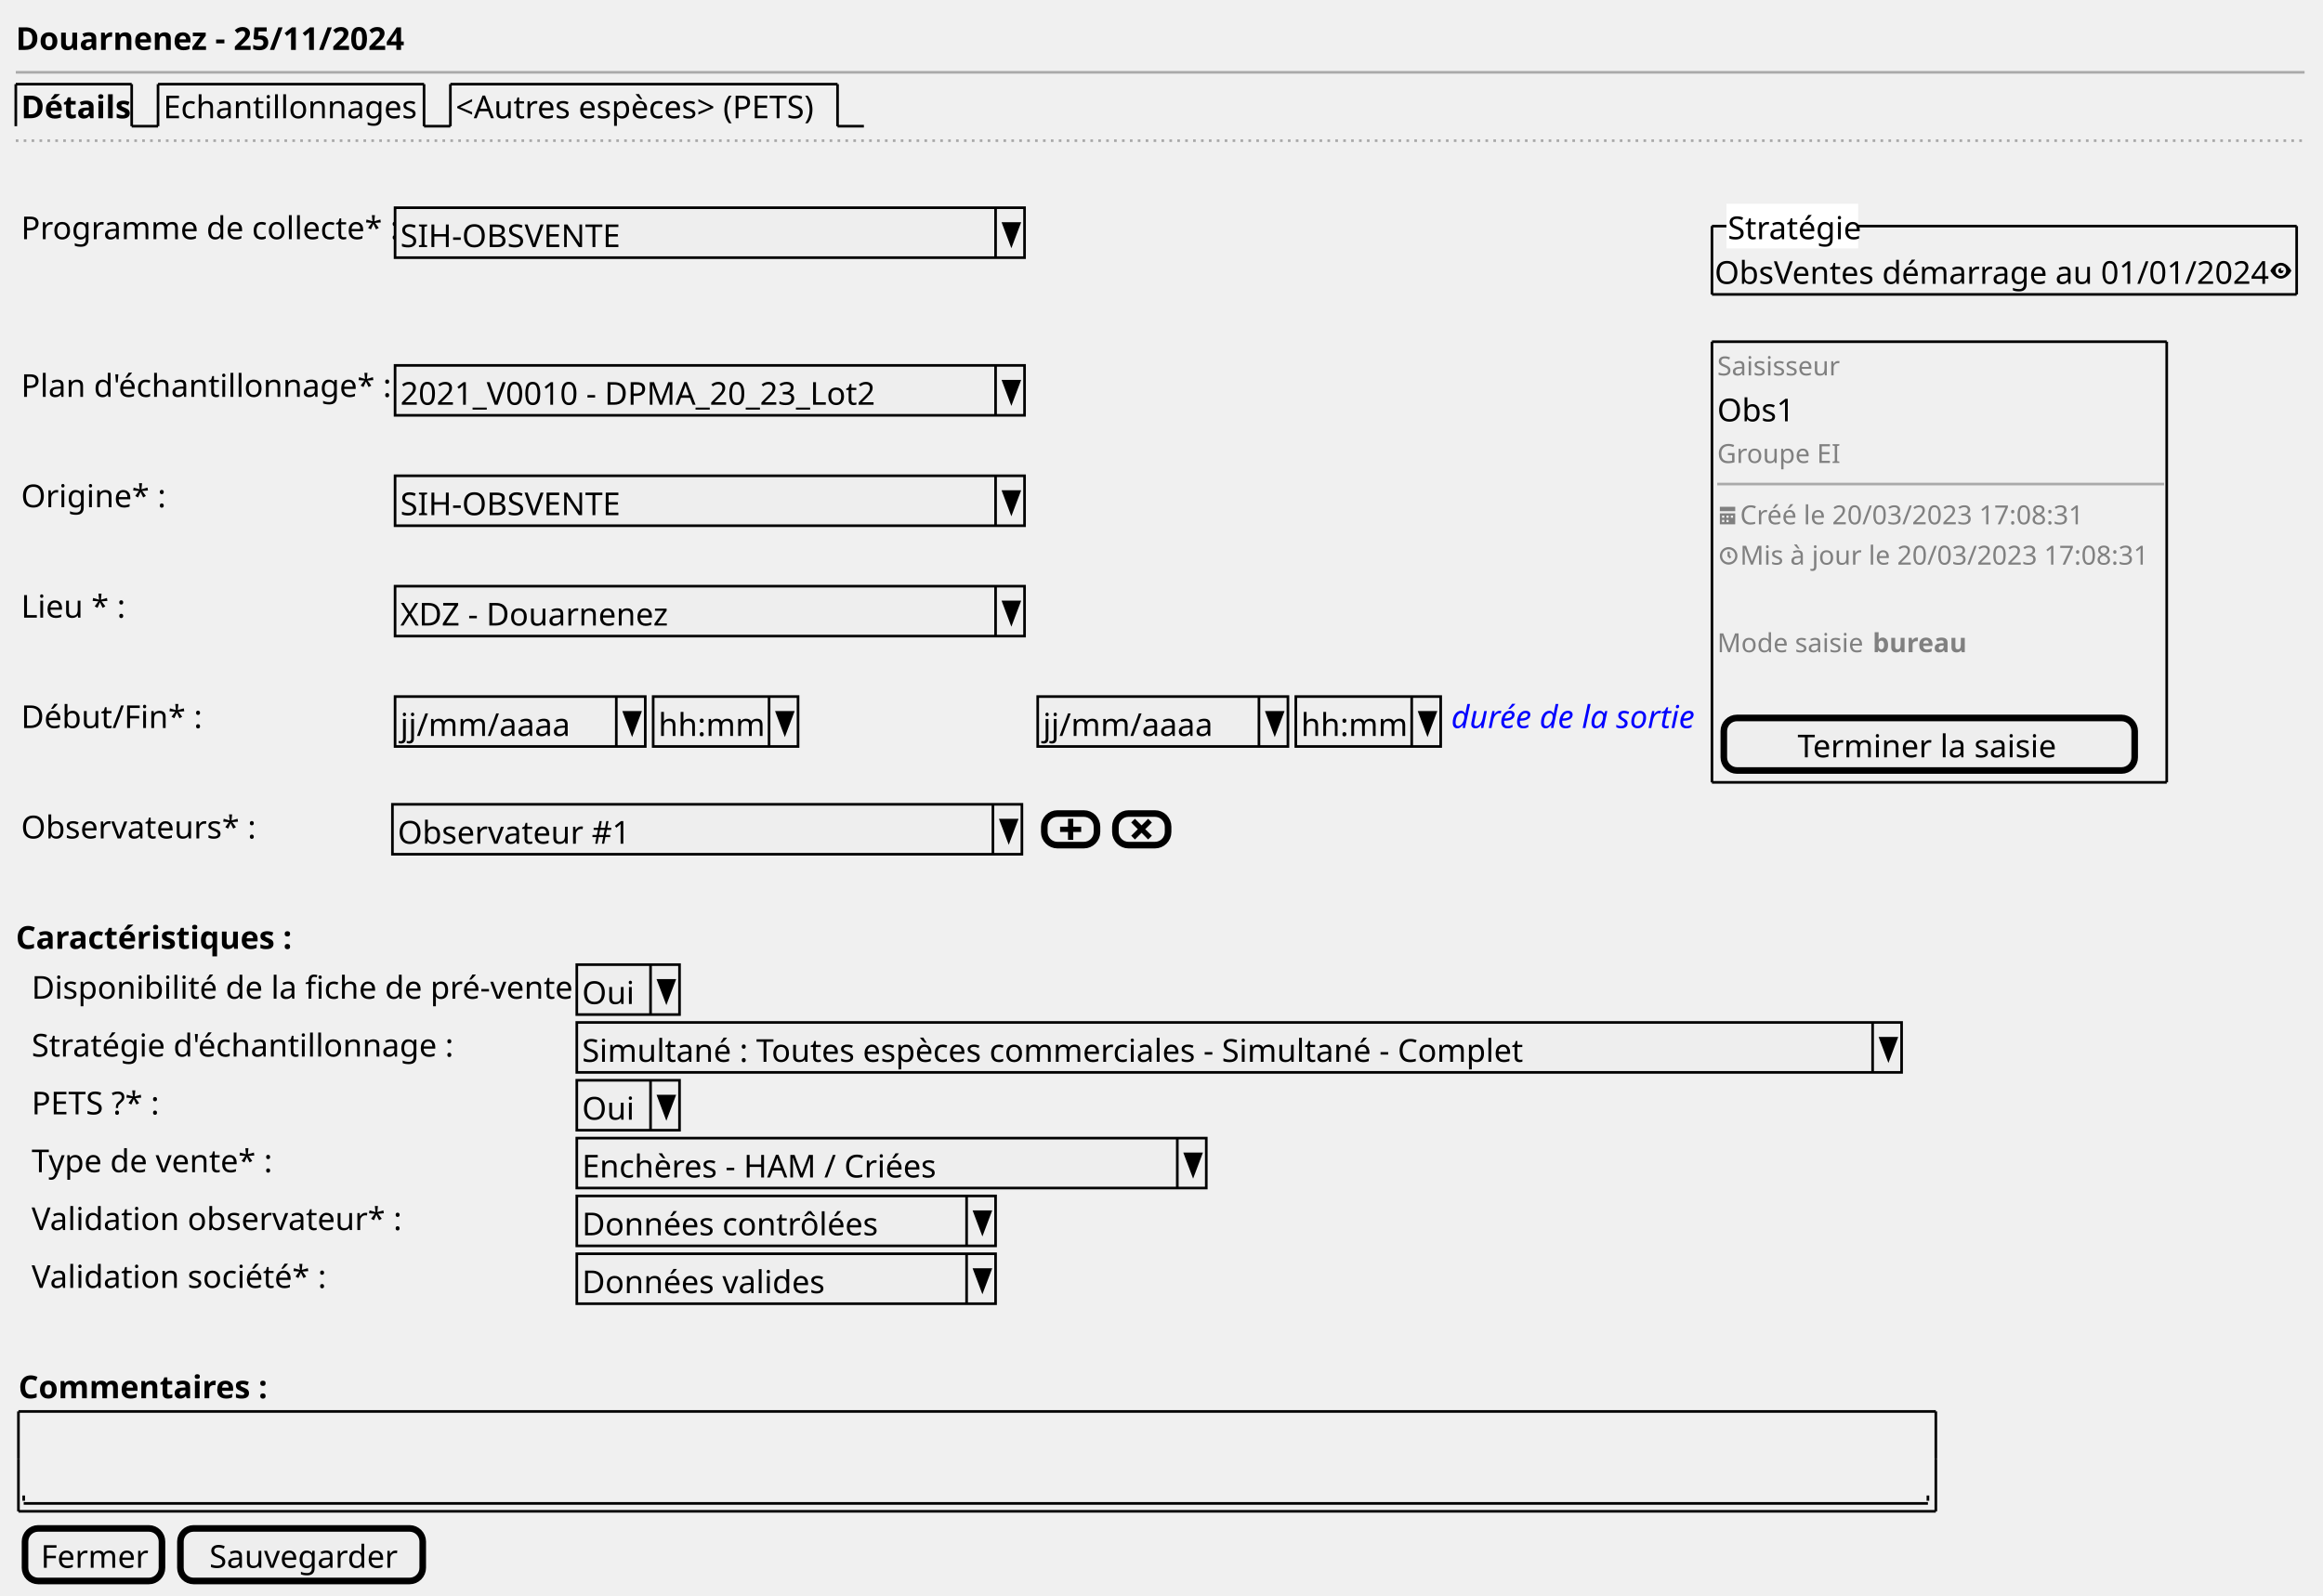
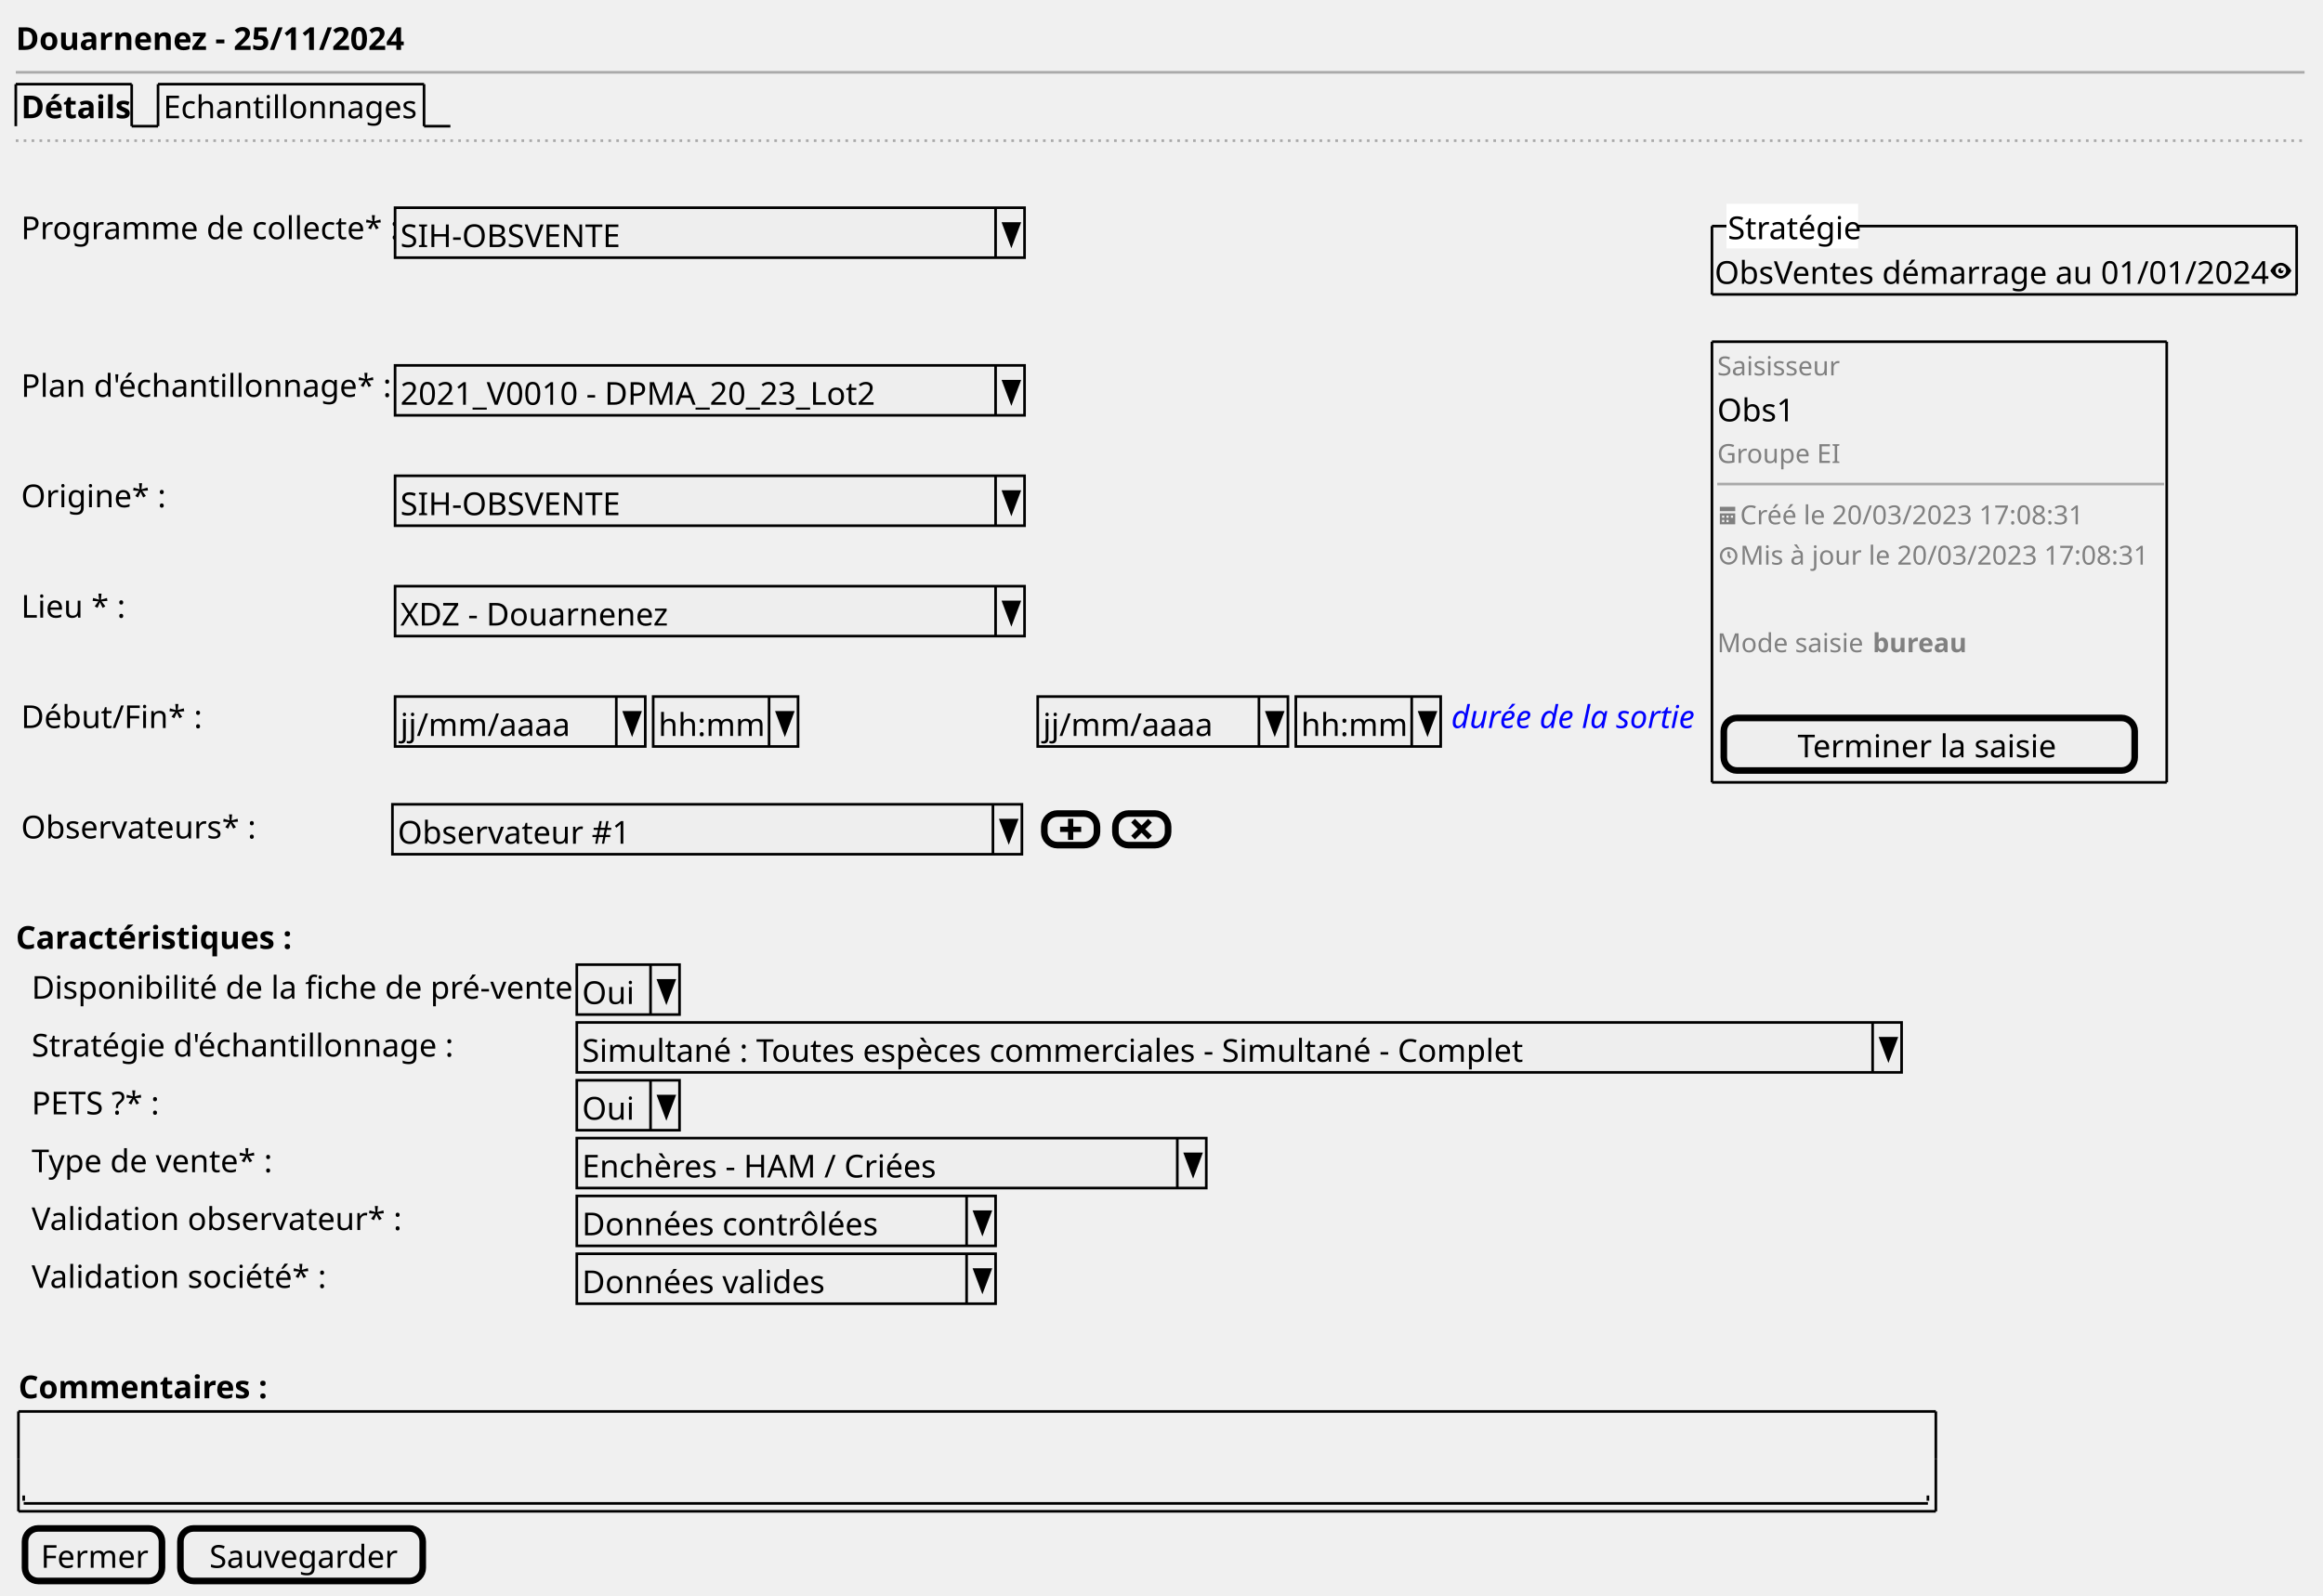
<svg xmlns="http://www.w3.org/2000/svg" contentStyleType="text/css" height="606px" preserveAspectRatio="none" style="width:882px;height:606px;background:#FFFFFF;" version="1.1" viewBox="0 0 882 606" width="882px" zoomAndPan="magnify">
  <defs />
  <g>
    <text fill="#000000" font-family="sans-serif" font-size="12" font-weight="bold" lengthAdjust="spacing" textLength="140" x="6" y="18.949">Douarnenez - 25/11/2024</text>
    <line style="stroke:#AAAAAA;stroke-width:1.0;" x1="6" x2="875" y1="27.461" y2="27.461" />
    <text fill="#000000" font-family="sans-serif" font-size="12" font-weight="bold" lengthAdjust="spacing" textLength="39" x="8" y="44.91">Détails</text>
    <line style="stroke:#000000;stroke-width:1.0;" x1="6" x2="6" y1="31.961" y2="47.922" />
    <line style="stroke:#000000;stroke-width:1.0;" x1="6" x2="50" y1="31.961" y2="31.961" />
    <line style="stroke:#000000;stroke-width:1.0;" x1="50" x2="50" y1="31.961" y2="47.922" />
    <line style="stroke:#000000;stroke-width:1.0;" x1="50" x2="60" y1="47.922" y2="47.922" />
    <text fill="#000000" font-family="sans-serif" font-size="12" lengthAdjust="spacing" textLength="96" x="62" y="44.91">Echantillonnages</text>
    <line style="stroke:#000000;stroke-width:1.0;" x1="60" x2="60" y1="31.961" y2="47.922" />
    <line style="stroke:#000000;stroke-width:1.0;" x1="60" x2="161" y1="31.961" y2="31.961" />
    <line style="stroke:#000000;stroke-width:1.0;" x1="161" x2="161" y1="31.961" y2="47.922" />
    <line style="stroke:#000000;stroke-width:1.0;" x1="161" x2="171" y1="47.922" y2="47.922" />
-     <text fill="#000000" font-family="sans-serif" font-size="12" lengthAdjust="spacing" textLength="142" x="173" y="44.91">&lt;Autres espèces&gt; (PETS)</text>
-     <line style="stroke:#000000;stroke-width:1.0;" x1="171" x2="171" y1="31.961" y2="47.922" />
-     <line style="stroke:#000000;stroke-width:1.0;" x1="171" x2="318" y1="31.961" y2="31.961" />
-     <line style="stroke:#000000;stroke-width:1.0;" x1="318" x2="318" y1="31.961" y2="47.922" />
-     <line style="stroke:#000000;stroke-width:1.0;" x1="318" x2="328" y1="47.922" y2="47.922" />
    <line style="stroke:#AAAAAA;stroke-width:1.0;stroke-dasharray:1.0,2.0;" x1="6" x2="875" y1="53.422" y2="53.422" />
    <text fill="#000000" font-family="sans-serif" font-size="12" lengthAdjust="spacing" textLength="139" x="8" y="90.832">Programme de collecte* :</text>
    <rect fill="#EEEEEE" height="18.961" style="stroke:#000000;stroke-width:1.0;" width="239" x="150" y="78.883" />
    <text fill="#000000" font-family="sans-serif" font-size="12" lengthAdjust="spacing" textLength="88" x="152" y="93.832">SIH-OBSVENTE</text>
    <line style="stroke:#000000;stroke-width:1.0;" x1="378" x2="378" y1="78.883" y2="97.844" />
    <polygon fill="#000000" points="381,84.883,387,84.883,384,92.844" style="stroke:#000000;stroke-width:1.0;" />
    <text fill="#000000" font-family="sans-serif" font-size="12" lengthAdjust="spacing" textLength="136" x="8" y="150.715">Plan d'échantillonnage* :</text>
    <rect fill="#EEEEEE" height="18.961" style="stroke:#000000;stroke-width:1.0;" width="239" x="150" y="138.766" />
    <text fill="#000000" font-family="sans-serif" font-size="12" lengthAdjust="spacing" textLength="186" x="152" y="153.715">2021_V0010 - DPMA_20_23_Lot2</text>
    <line style="stroke:#000000;stroke-width:1.0;" x1="378" x2="378" y1="138.766" y2="157.727" />
    <polygon fill="#000000" points="381,144.766,387,144.766,384,152.727" style="stroke:#000000;stroke-width:1.0;" />
    <text fill="#000000" font-family="sans-serif" font-size="12" lengthAdjust="spacing" textLength="51" x="8" y="192.637">Origine* :</text>
    <rect fill="#EEEEEE" height="18.961" style="stroke:#000000;stroke-width:1.0;" width="239" x="150" y="180.688" />
    <text fill="#000000" font-family="sans-serif" font-size="12" lengthAdjust="spacing" textLength="88" x="152" y="195.637">SIH-OBSVENTE</text>
    <line style="stroke:#000000;stroke-width:1.0;" x1="378" x2="378" y1="180.688" y2="199.648" />
    <polygon fill="#000000" points="381,186.688,387,186.688,384,194.648" style="stroke:#000000;stroke-width:1.0;" />
    <text fill="#000000" font-family="sans-serif" font-size="12" lengthAdjust="spacing" textLength="38" x="8" y="234.559">Lieu * :</text>
    <rect fill="#EEEEEE" height="18.961" style="stroke:#000000;stroke-width:1.0;" width="239" x="150" y="222.609" />
    <text fill="#000000" font-family="sans-serif" font-size="12" lengthAdjust="spacing" textLength="100" x="152" y="237.559">XDZ - Douarnenez</text>
    <line style="stroke:#000000;stroke-width:1.0;" x1="378" x2="378" y1="222.609" y2="241.57" />
    <polygon fill="#000000" points="381,228.609,387,228.609,384,236.57" style="stroke:#000000;stroke-width:1.0;" />
    <text fill="#000000" font-family="sans-serif" font-size="12" lengthAdjust="spacing" textLength="64" x="8" y="276.481">Début/Fin* :</text>
    <rect fill="#EEEEEE" height="18.961" style="stroke:#000000;stroke-width:1.0;" width="95" x="150" y="264.531" />
    <text fill="#000000" font-family="sans-serif" font-size="12" lengthAdjust="spacing" textLength="62" x="152" y="279.481">jj/mm/aaaa</text>
    <line style="stroke:#000000;stroke-width:1.0;" x1="234" x2="234" y1="264.531" y2="283.492" />
    <polygon fill="#000000" points="237,270.531,243,270.531,240,278.492" style="stroke:#000000;stroke-width:1.0;" />
    <rect fill="#EEEEEE" height="18.961" style="stroke:#000000;stroke-width:1.0;" width="55" x="248" y="264.531" />
    <text fill="#000000" font-family="sans-serif" font-size="12" lengthAdjust="spacing" textLength="39" x="250" y="279.481">hh:mm</text>
    <line style="stroke:#000000;stroke-width:1.0;" x1="292" x2="292" y1="264.531" y2="283.492" />
    <polygon fill="#000000" points="295,270.531,301,270.531,298,278.492" style="stroke:#000000;stroke-width:1.0;" />
    <rect fill="#EEEEEE" height="18.961" style="stroke:#000000;stroke-width:1.0;" width="95" x="394" y="264.531" />
    <text fill="#000000" font-family="sans-serif" font-size="12" lengthAdjust="spacing" textLength="62" x="396" y="279.481">jj/mm/aaaa</text>
    <line style="stroke:#000000;stroke-width:1.0;" x1="478" x2="478" y1="264.531" y2="283.492" />
    <polygon fill="#000000" points="481,270.531,487,270.531,484,278.492" style="stroke:#000000;stroke-width:1.0;" />
    <rect fill="#EEEEEE" height="18.961" style="stroke:#000000;stroke-width:1.0;" width="55" x="492" y="264.531" />
    <text fill="#000000" font-family="sans-serif" font-size="12" lengthAdjust="spacing" textLength="39" x="494" y="279.481">hh:mm</text>
    <line style="stroke:#000000;stroke-width:1.0;" x1="536" x2="536" y1="264.531" y2="283.492" />
    <polygon fill="#000000" points="539,270.531,545,270.531,542,278.492" style="stroke:#000000;stroke-width:1.0;" />
    <text fill="#0000FF" font-family="sans-serif" font-size="12" font-style="italic" lengthAdjust="spacing" textLength="95" x="551" y="276.481">durée de la sortie</text>
    <text fill="#000000" font-family="sans-serif" font-size="12" lengthAdjust="spacing" textLength="85" x="8" y="318.402">Observateurs* :</text>
    <rect fill="#EEEEEE" height="18.961" style="stroke:#000000;stroke-width:1.0;" width="239" x="149" y="305.453" />
    <text fill="#000000" font-family="sans-serif" font-size="12" lengthAdjust="spacing" textLength="84" x="151" y="320.402">Observateur #1</text>
    <line style="stroke:#000000;stroke-width:1.0;" x1="377" x2="377" y1="305.453" y2="324.414" />
    <polygon fill="#000000" points="380,311.453,386,311.453,383,319.414" style="stroke:#000000;stroke-width:1.0;" />
    <rect fill="#EEEEEE" height="12" rx="5" ry="5" style="stroke:#000000;stroke-width:2.5;" width="20" x="396.5" y="308.953" />
    <path d="M405.5,310.953 L405.5,313.953 L402.5,313.953 L402.5,315.953 L405.5,315.953 L405.5,318.953 L407.5,318.953 L407.5,315.953 L410.5,315.953 L410.5,313.953 L407.5,313.953 L407.5,310.953 L405.5,310.953 " fill="#000000" style="stroke:;stroke-width:0.0;stroke-dasharray:;" />
    <rect fill="#EEEEEE" height="12" rx="5" ry="5" style="stroke:#000000;stroke-width:2.5;" width="20" x="423.5" y="308.953" />
    <path d="M430.91,310.953 L429.5,312.363 L430.22,313.083 L432,314.893 L430.22,316.673 L429.5,317.363 L430.91,318.803 L431.63,318.083 L433.44,316.273 L435.22,318.083 L435.91,318.803 L437.35,317.363 L436.63,316.673 L434.82,314.893 L436.63,313.083 L437.35,312.363 L435.91,310.953 L435.22,311.673 L433.44,313.453 L431.63,311.673 L430.91,310.953 " fill="#000000" style="stroke:;stroke-width:0.0;stroke-dasharray:;" />
    <text fill="#000000" font-family="sans-serif" font-size="12" lengthAdjust="spacing" textLength="207" x="651" y="107.793">ObsVentes démarrage au 01/01/2024</text>
    <path d="M866.03,99.805 C863.5,99.805 862,102.805 862,102.805 C862,102.805 863.5,105.805 866.03,105.805 C868.5,105.805 870,102.805 870,102.805 C870,102.805 868.5,99.805 866.03,99.805 M866,100.805 C867.11,100.805 868,101.705 868,102.805 C868,103.915 867.11,104.805 866,104.805 C864.9,104.805 864,103.915 864,102.805 C864,101.705 864.9,100.805 866,100.805 M866,101.805 C865.45,101.805 865,102.255 865,102.805 C865,103.355 865.45,103.805 866,103.805 C866.55,103.805 867,103.355 867,102.805 C867,102.705 866.96,102.615 866.94,102.525 C866.86,102.685 866.7,102.805 866.5,102.805 C866.22,102.805 866,102.585 866,102.305 C866,102.105 866.12,101.945 866.28,101.865 C866.19,101.835 866.1,101.805 866,101.805 " fill="#000000" style="stroke:;stroke-width:0.0;stroke-dasharray:;" />
    <line style="stroke:#000000;stroke-width:1.0;" x1="650" x2="872" y1="85.863" y2="85.863" />
    <line style="stroke:#000000;stroke-width:1.0;" x1="650" x2="872" y1="111.805" y2="111.805" />
    <line style="stroke:#000000;stroke-width:1.0;" x1="650" x2="650" y1="85.863" y2="111.805" />
    <line style="stroke:#000000;stroke-width:1.0;" x1="872" x2="872" y1="85.863" y2="111.805" />
    <rect fill="#FFFFFF" height="15.961" style="stroke:#FFFFFF;stroke-width:1.0;" width="49" x="656" y="77.883" />
    <text fill="#000000" font-family="sans-serif" font-size="12" lengthAdjust="spacing" textLength="49" x="656" y="90.832">Stratégie</text>
    <text fill="#808080" font-family="sans-serif" font-size="10" lengthAdjust="spacing" textLength="46" x="652" y="142.557">Saisisseur</text>
    <text fill="#000000" font-family="sans-serif" font-size="12" lengthAdjust="spacing" textLength="30" x="652" y="160.016">Obs1</text>
    <text fill="#808080" font-family="sans-serif" font-size="10" lengthAdjust="spacing" textLength="48" x="652" y="175.818">Groupe EI</text>
    <line style="stroke:#AAAAAA;stroke-width:1.0;" x1="652" x2="821.667" y1="183.828" y2="183.828" />
    <path d="M653,192.462 L653,194.129 L658.833,194.129 L658.833,192.462 L653,192.462 M653,194.962 L653,199.054 C653,199.096 653.033,199.129 653.075,199.129 L658.75,199.129 C658.792,199.129 658.825,199.096 658.825,199.054 L658.825,194.962 L652.992,194.962 M653.833,195.796 L654.667,195.796 L654.667,196.629 L653.833,196.629 L653.833,195.796 M655.5,195.796 L656.333,195.796 L656.333,196.629 L655.5,196.629 L655.5,195.796 M657.167,195.796 L658,195.796 L658,196.629 L657.167,196.629 L657.167,195.796 M653.833,197.462 L654.667,197.462 L654.667,198.296 L653.833,198.296 L653.833,197.462 M655.5,197.462 L656.333,197.462 L656.333,198.296 L655.5,198.296 L655.5,197.462 " fill="#808080" style="stroke:;stroke-width:0.0;stroke-dasharray:;" />
    <text fill="#808080" font-family="sans-serif" font-size="10" lengthAdjust="spacing" textLength="136" x="660.667" y="199.119">Créé le 20/03/2023 17:08:31</text>
    <path d="M656.333,207.763 C654.5,207.763 653,209.263 653,211.096 C653,212.93 654.5,214.43 656.333,214.43 C658.167,214.43 659.667,212.93 659.667,211.096 C659.667,209.263 658.167,207.763 656.333,207.763 M656.333,208.596 C657.717,208.596 658.833,209.713 658.833,211.096 C658.833,212.48 657.717,213.596 656.333,213.596 C654.95,213.596 653.833,212.48 653.833,211.096 C653.833,209.713 654.95,208.596 656.333,208.596 M655.917,209.43 L655.917,211.28 L656.05,211.388 L656.467,211.805 L656.75,212.121 L657.35,211.521 L657.033,211.238 L656.75,210.955 L656.75,209.446 L655.917,209.446 " fill="#808080" style="stroke:;stroke-width:0.0;stroke-dasharray:;" />
    <text fill="#808080" font-family="sans-serif" font-size="10" lengthAdjust="spacing" textLength="160" x="660.667" y="214.42">Mis à jour le 20/03/2023 17:08:31</text>
    <text fill="#808080" font-family="sans-serif" font-size="10" lengthAdjust="spacing" textLength="56" x="652" y="247.682">Mode saisie</text>
    <text fill="#808080" font-family="sans-serif" font-size="10" font-weight="bold" lengthAdjust="spacing" textLength="34" x="711" y="247.682">bureau</text>
    <rect fill="#EEEEEE" height="19.961" rx="5" ry="5" style="stroke:#000000;stroke-width:2.5;" width="156" x="654.5" y="272.652" />
    <text fill="#000000" font-family="sans-serif" font-size="12" lengthAdjust="spacing" textLength="100" x="682.5" y="287.602">Terminer la saisie</text>
    <line style="stroke:#000000;stroke-width:1.0;" x1="650" x2="822.667" y1="129.766" y2="129.766" />
    <line style="stroke:#000000;stroke-width:1.0;" x1="650" x2="822.667" y1="297.113" y2="297.113" />
    <line style="stroke:#000000;stroke-width:1.0;" x1="650" x2="650" y1="129.766" y2="297.113" />
    <line style="stroke:#000000;stroke-width:1.0;" x1="822.667" x2="822.667" y1="129.766" y2="297.113" />
    <text fill="#000000" font-family="sans-serif" font-size="12" font-weight="bold" lengthAdjust="spacing" textLength="101" x="6" y="360.324">Caractéristiques :</text>
    <text fill="#000000" font-family="sans-serif" font-size="12" lengthAdjust="spacing" textLength="205" x="12" y="379.285">Disponibilité de la fiche de pré-vente :</text>
    <rect fill="#EEEEEE" height="18.961" style="stroke:#000000;stroke-width:1.0;" width="39" x="219" y="366.336" />
    <text fill="#000000" font-family="sans-serif" font-size="12" lengthAdjust="spacing" textLength="19" x="221" y="381.285">Oui</text>
    <line style="stroke:#000000;stroke-width:1.0;" x1="247" x2="247" y1="366.336" y2="385.297" />
    <polygon fill="#000000" points="250,372.336,256,372.336,253,380.297" style="stroke:#000000;stroke-width:1.0;" />
    <text fill="#000000" font-family="sans-serif" font-size="12" lengthAdjust="spacing" textLength="155" x="12" y="401.246">Stratégie d'échantillonnage :</text>
    <rect fill="#EEEEEE" height="18.961" style="stroke:#000000;stroke-width:1.0;" width="503" x="219" y="388.297" />
    <text fill="#000000" font-family="sans-serif" font-size="12" lengthAdjust="spacing" textLength="359" x="221" y="403.246">Simultané : Toutes espèces commerciales - Simultané - Complet</text>
    <line style="stroke:#000000;stroke-width:1.0;" x1="711" x2="711" y1="388.297" y2="407.258" />
    <polygon fill="#000000" points="714,394.297,720,394.297,717,402.258" style="stroke:#000000;stroke-width:1.0;" />
    <text fill="#000000" font-family="sans-serif" font-size="12" lengthAdjust="spacing" textLength="52" x="12" y="423.207">PETS ?* :</text>
    <rect fill="#EEEEEE" height="18.961" style="stroke:#000000;stroke-width:1.0;" width="39" x="219" y="410.258" />
    <text fill="#000000" font-family="sans-serif" font-size="12" lengthAdjust="spacing" textLength="19" x="221" y="425.207">Oui</text>
    <line style="stroke:#000000;stroke-width:1.0;" x1="247" x2="247" y1="410.258" y2="429.219" />
    <polygon fill="#000000" points="250,416.258,256,416.258,253,424.219" style="stroke:#000000;stroke-width:1.0;" />
    <text fill="#000000" font-family="sans-serif" font-size="12" lengthAdjust="spacing" textLength="86" x="12" y="445.168">Type de vente* :</text>
    <rect fill="#EEEEEE" height="18.961" style="stroke:#000000;stroke-width:1.0;" width="239" x="219" y="432.219" />
    <text fill="#000000" font-family="sans-serif" font-size="12" lengthAdjust="spacing" textLength="134" x="221" y="447.168">Enchères - HAM / Criées</text>
    <line style="stroke:#000000;stroke-width:1.0;" x1="447" x2="447" y1="432.219" y2="451.18" />
    <polygon fill="#000000" points="450,438.219,456,438.219,453,446.18" style="stroke:#000000;stroke-width:1.0;" />
    <text fill="#000000" font-family="sans-serif" font-size="12" lengthAdjust="spacing" textLength="133" x="12" y="467.129">Validation observateur* :</text>
    <rect fill="#EEEEEE" height="18.961" style="stroke:#000000;stroke-width:1.0;" width="159" x="219" y="454.18" />
    <text fill="#000000" font-family="sans-serif" font-size="12" lengthAdjust="spacing" textLength="112" x="221" y="469.129">Données contrôlées</text>
    <line style="stroke:#000000;stroke-width:1.0;" x1="367" x2="367" y1="454.18" y2="473.141" />
    <polygon fill="#000000" points="370,460.18,376,460.18,373,468.141" style="stroke:#000000;stroke-width:1.0;" />
    <text fill="#000000" font-family="sans-serif" font-size="12" lengthAdjust="spacing" textLength="108" x="12" y="489.09">Validation société* :</text>
    <rect fill="#EEEEEE" height="18.961" style="stroke:#000000;stroke-width:1.0;" width="159" x="219" y="476.141" />
    <text fill="#000000" font-family="sans-serif" font-size="12" lengthAdjust="spacing" textLength="93" x="221" y="491.09">Données valides</text>
    <line style="stroke:#000000;stroke-width:1.0;" x1="367" x2="367" y1="476.141" y2="495.102" />
    <polygon fill="#000000" points="370,482.141,376,482.141,373,490.102" style="stroke:#000000;stroke-width:1.0;" />
    <text fill="#000000" font-family="sans-serif" font-size="12" font-weight="bold" lengthAdjust="spacing" textLength="90" x="7" y="531.012">Commentaires :</text>
    <text fill="#000000" font-family="sans-serif" font-size="12" lengthAdjust="spacing" textLength="3" x="11" y="567.934"> </text>
    <line style="stroke:#000000;stroke-width:1.0;" x1="9" x2="732" y1="570.945" y2="570.945" />
    <line style="stroke:#000000;stroke-width:1.0;" x1="9" x2="9" y1="567.945" y2="569.945" />
    <line style="stroke:#000000;stroke-width:1.0;" x1="732" x2="732" y1="567.945" y2="569.945" />
    <line style="stroke:#000000;stroke-width:1.0;" x1="7" x2="735" y1="536.023" y2="536.023" />
    <line style="stroke:#000000;stroke-width:1.0;" x1="7" x2="735" y1="573.945" y2="573.945" />
    <line style="stroke:#000000;stroke-width:1.0;" x1="7" x2="7" y1="536.023" y2="553.984" />
    <line style="stroke:#000000;stroke-width:1.0;" x1="735" x2="735" y1="553.984" y2="573.945" />
    <line style="stroke:#000000;stroke-width:1.0;" x1="735" x2="735" y1="536.023" y2="553.984" />
    <line style="stroke:#000000;stroke-width:1.0;" x1="7" x2="7" y1="553.984" y2="573.945" />
    <rect fill="#EEEEEE" height="19.961" rx="5" ry="5" style="stroke:#000000;stroke-width:2.5;" width="52" x="9.5" y="580.445" />
    <text fill="#000000" font-family="sans-serif" font-size="12" lengthAdjust="spacing" textLength="40" x="15.5" y="595.394">Fermer</text>
    <rect fill="#EEEEEE" height="19.961" rx="5" ry="5" style="stroke:#000000;stroke-width:2.5;" width="92" x="68.5" y="580.445" />
    <text fill="#000000" font-family="sans-serif" font-size="12" lengthAdjust="spacing" textLength="70" x="79.5" y="595.394">Sauvegarder</text>
  </g>
</svg>
